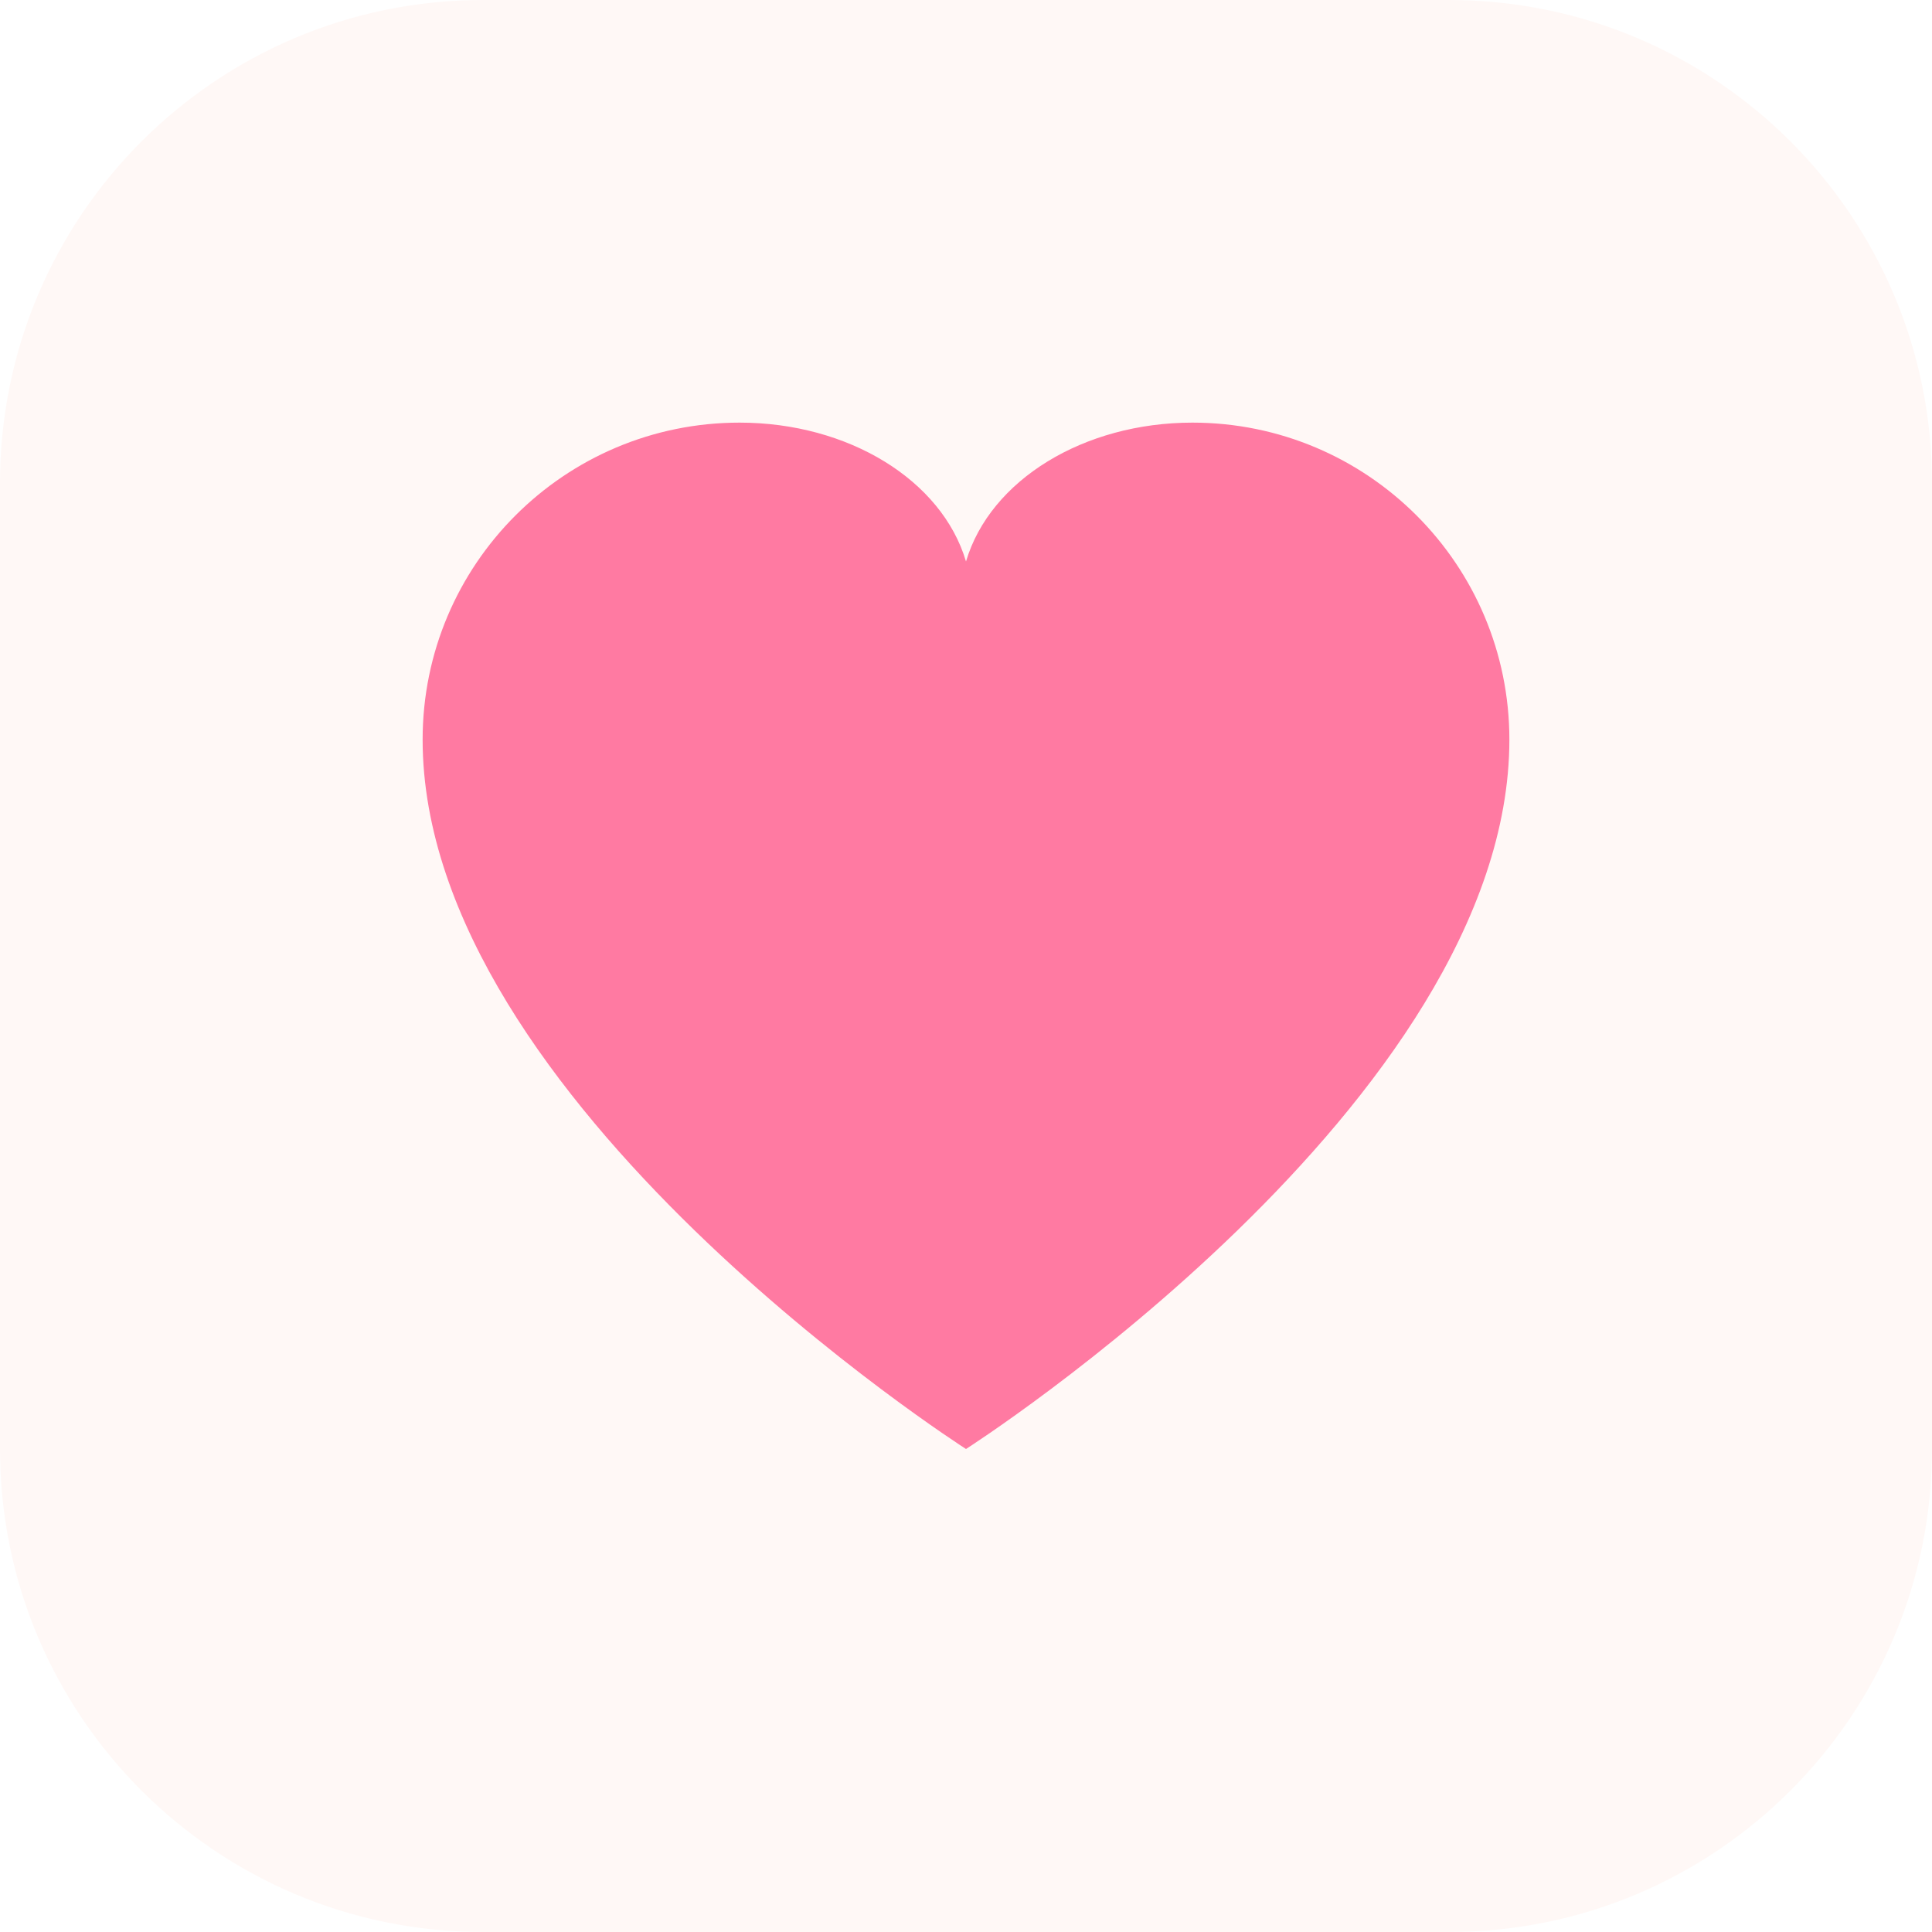
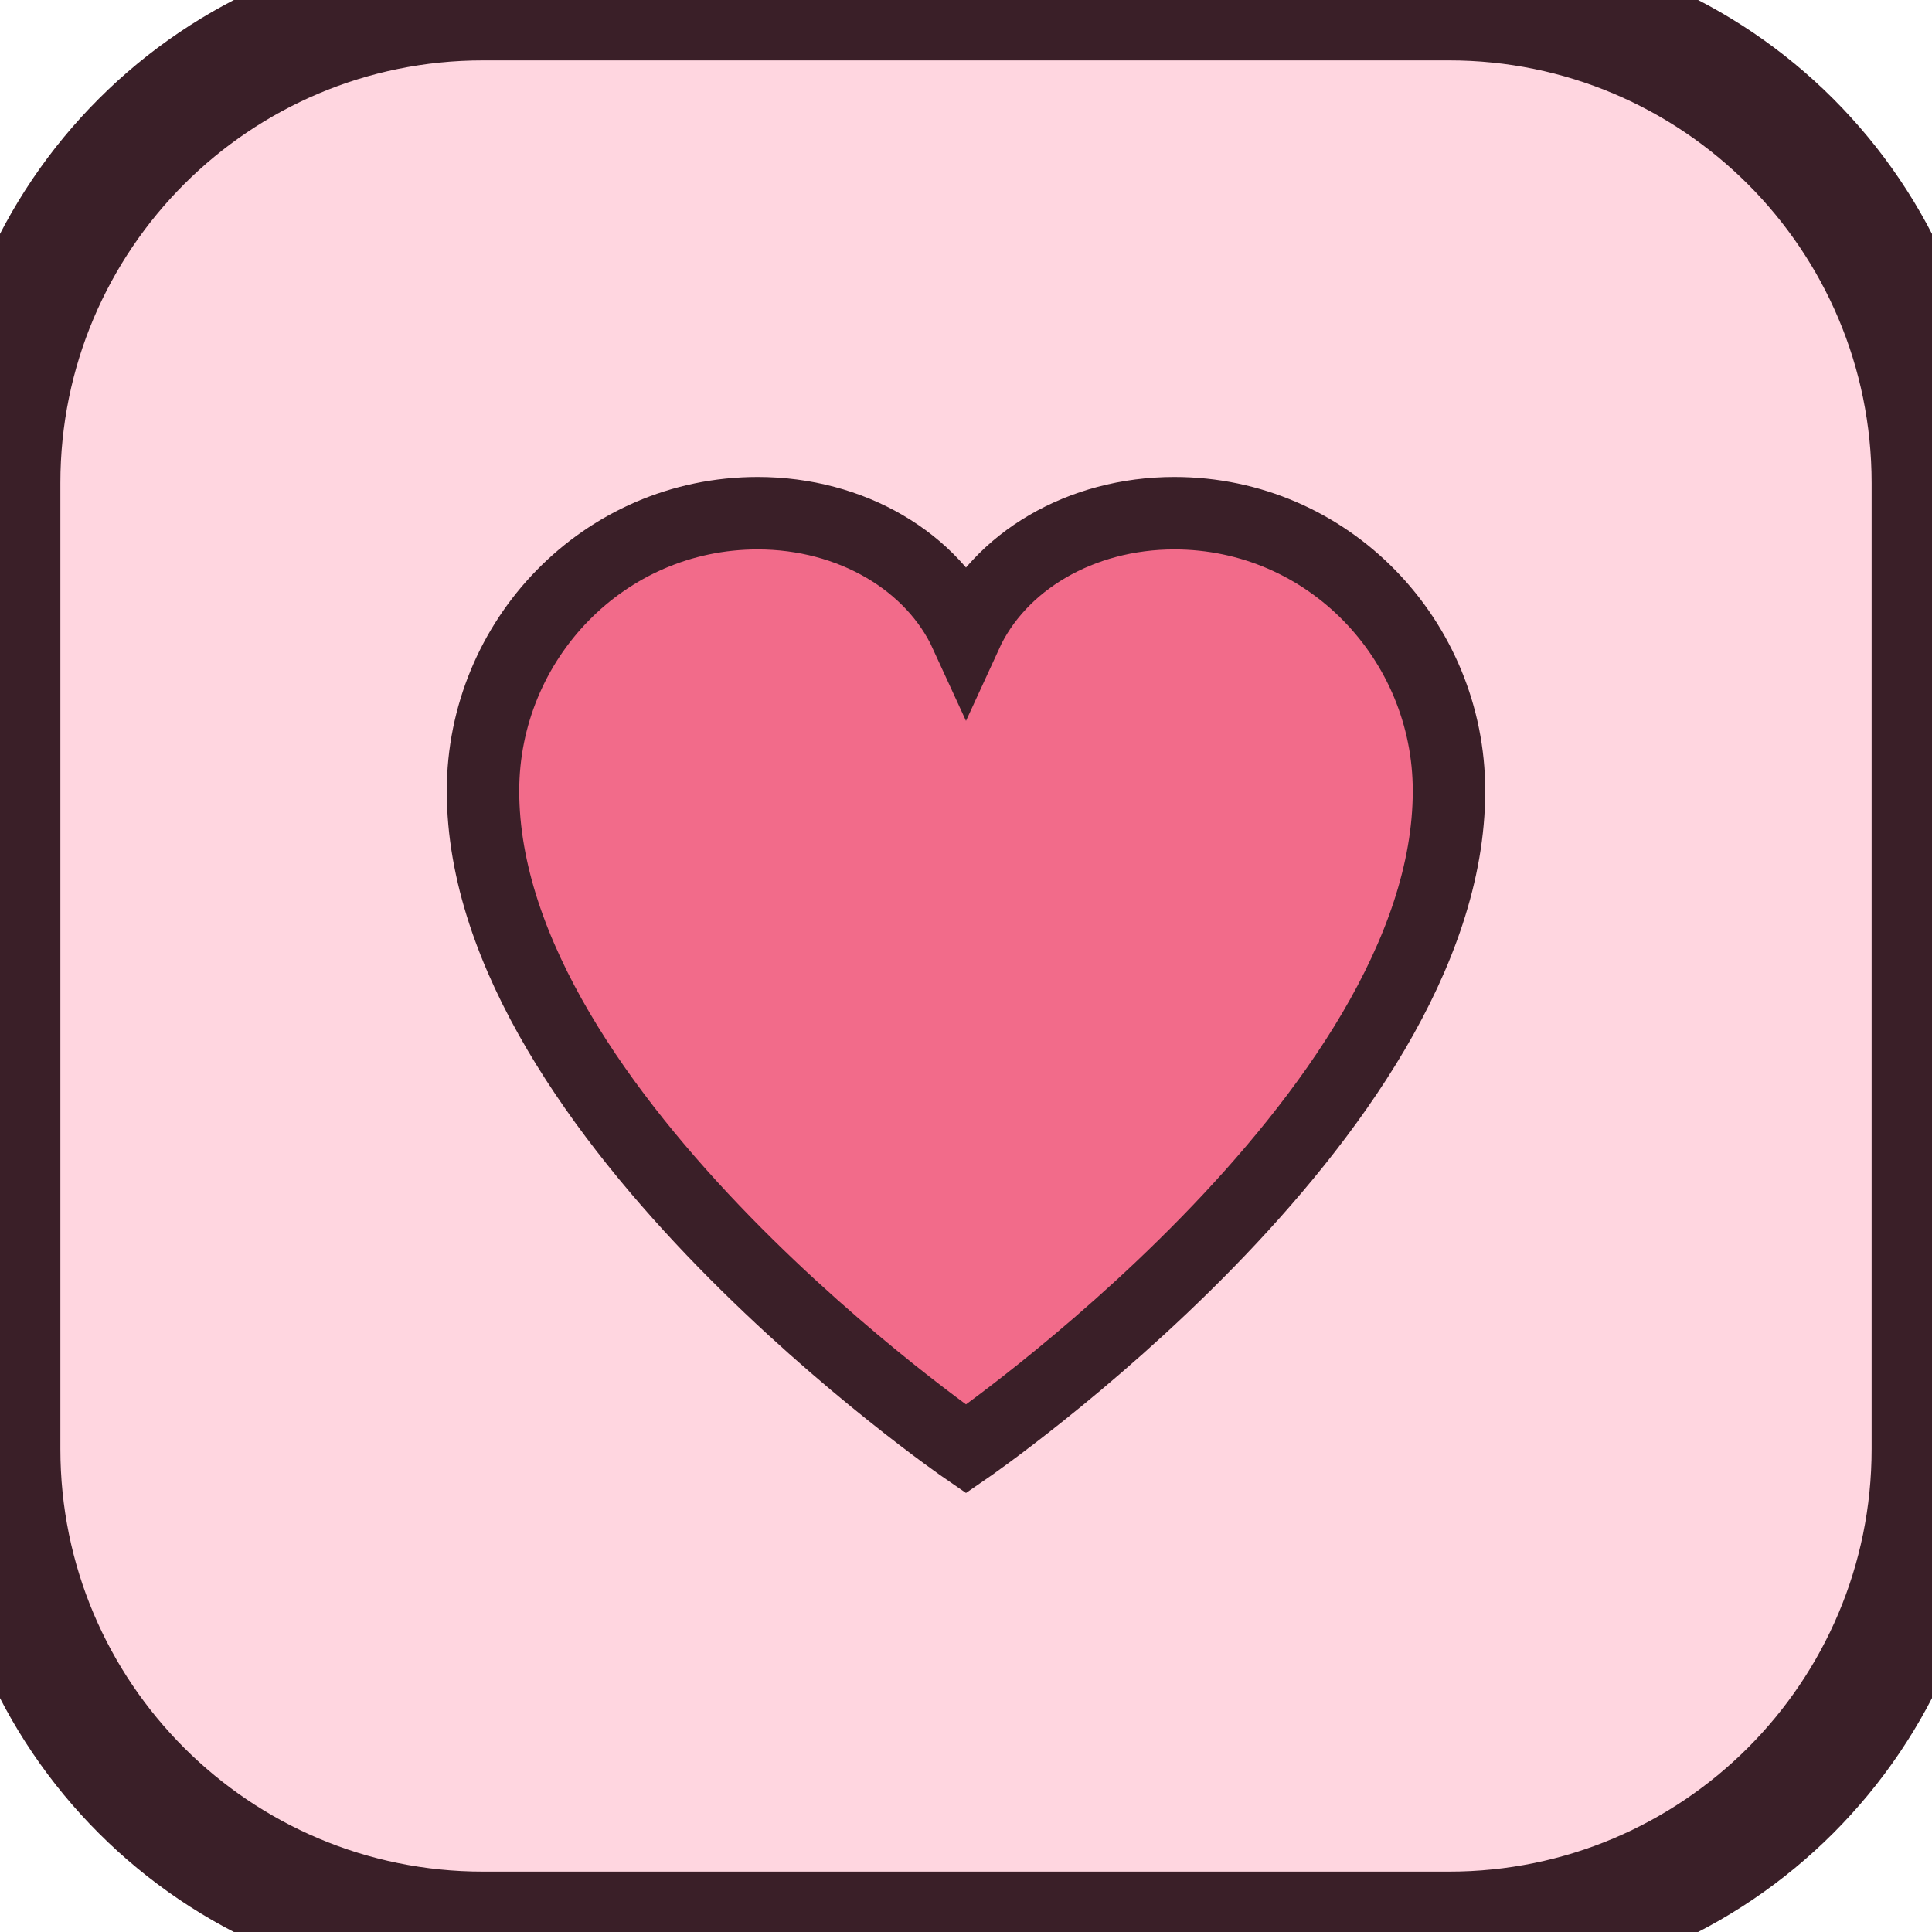
<svg xmlns="http://www.w3.org/2000/svg" viewBox="0 0 64 64" fill="none">
-   <rect width="64" height="64" rx="16" fill="#FFF8F6" />
-   <path d="M32 48C32 48 14 36.5 14 24.5C14 18.7 18.7 14 24.5 14C28.1 14 31.2 15.9 32 18.6C32.8 15.9 35.9 14 39.5 14C45.3 14 50 18.7 50 24.5C50 36.5 32 48 32 48Z" fill="#FF7AA2" />
+   <rect width="64" height="64" rx="16" fill="#FFD6E0" stroke="#3A1F28" stroke-width="4" />
+   <path d="M32 48C32 48 16 37 16 26.2C16 21.2 20 17 25.1 17C28.2 17 30.9 18.6 32 21C33.1 18.6 35.8 17 38.9 17C44 17 48 21.2 48 26.2C48 37 32 48 32 48Z" fill="#F26B8A" stroke="#3A1F28" stroke-width="2.4" />
</svg>
